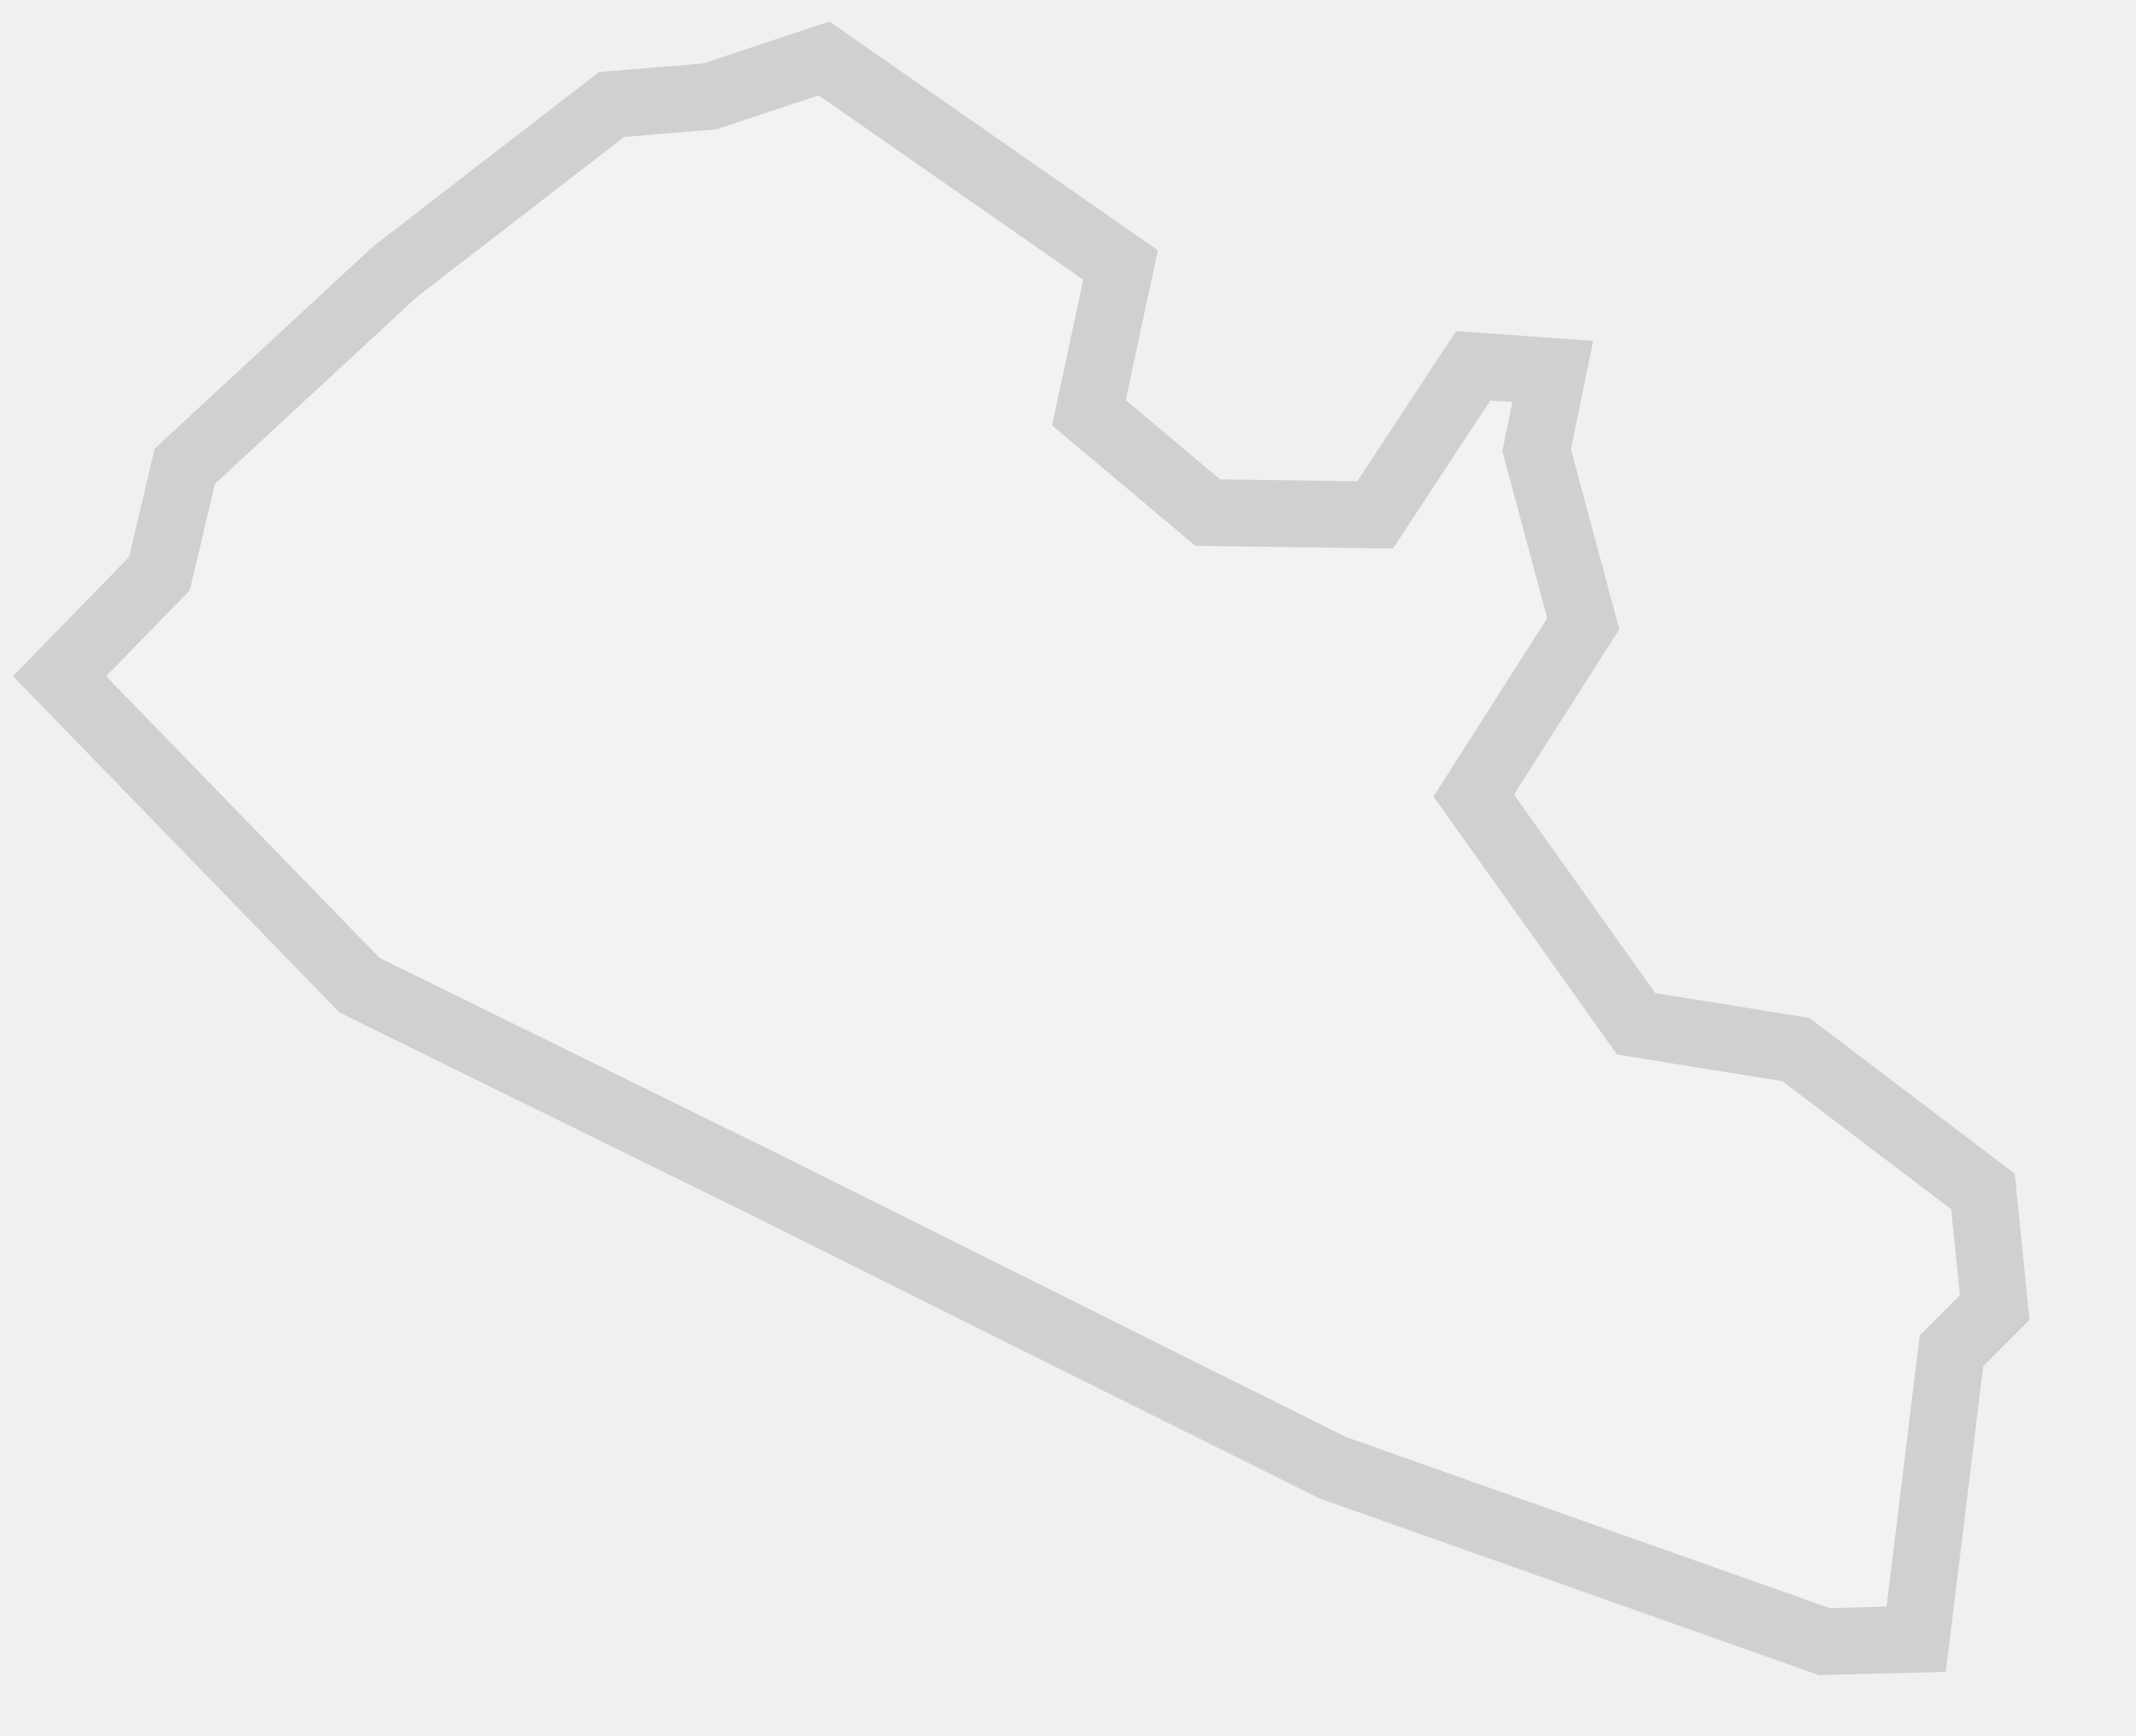
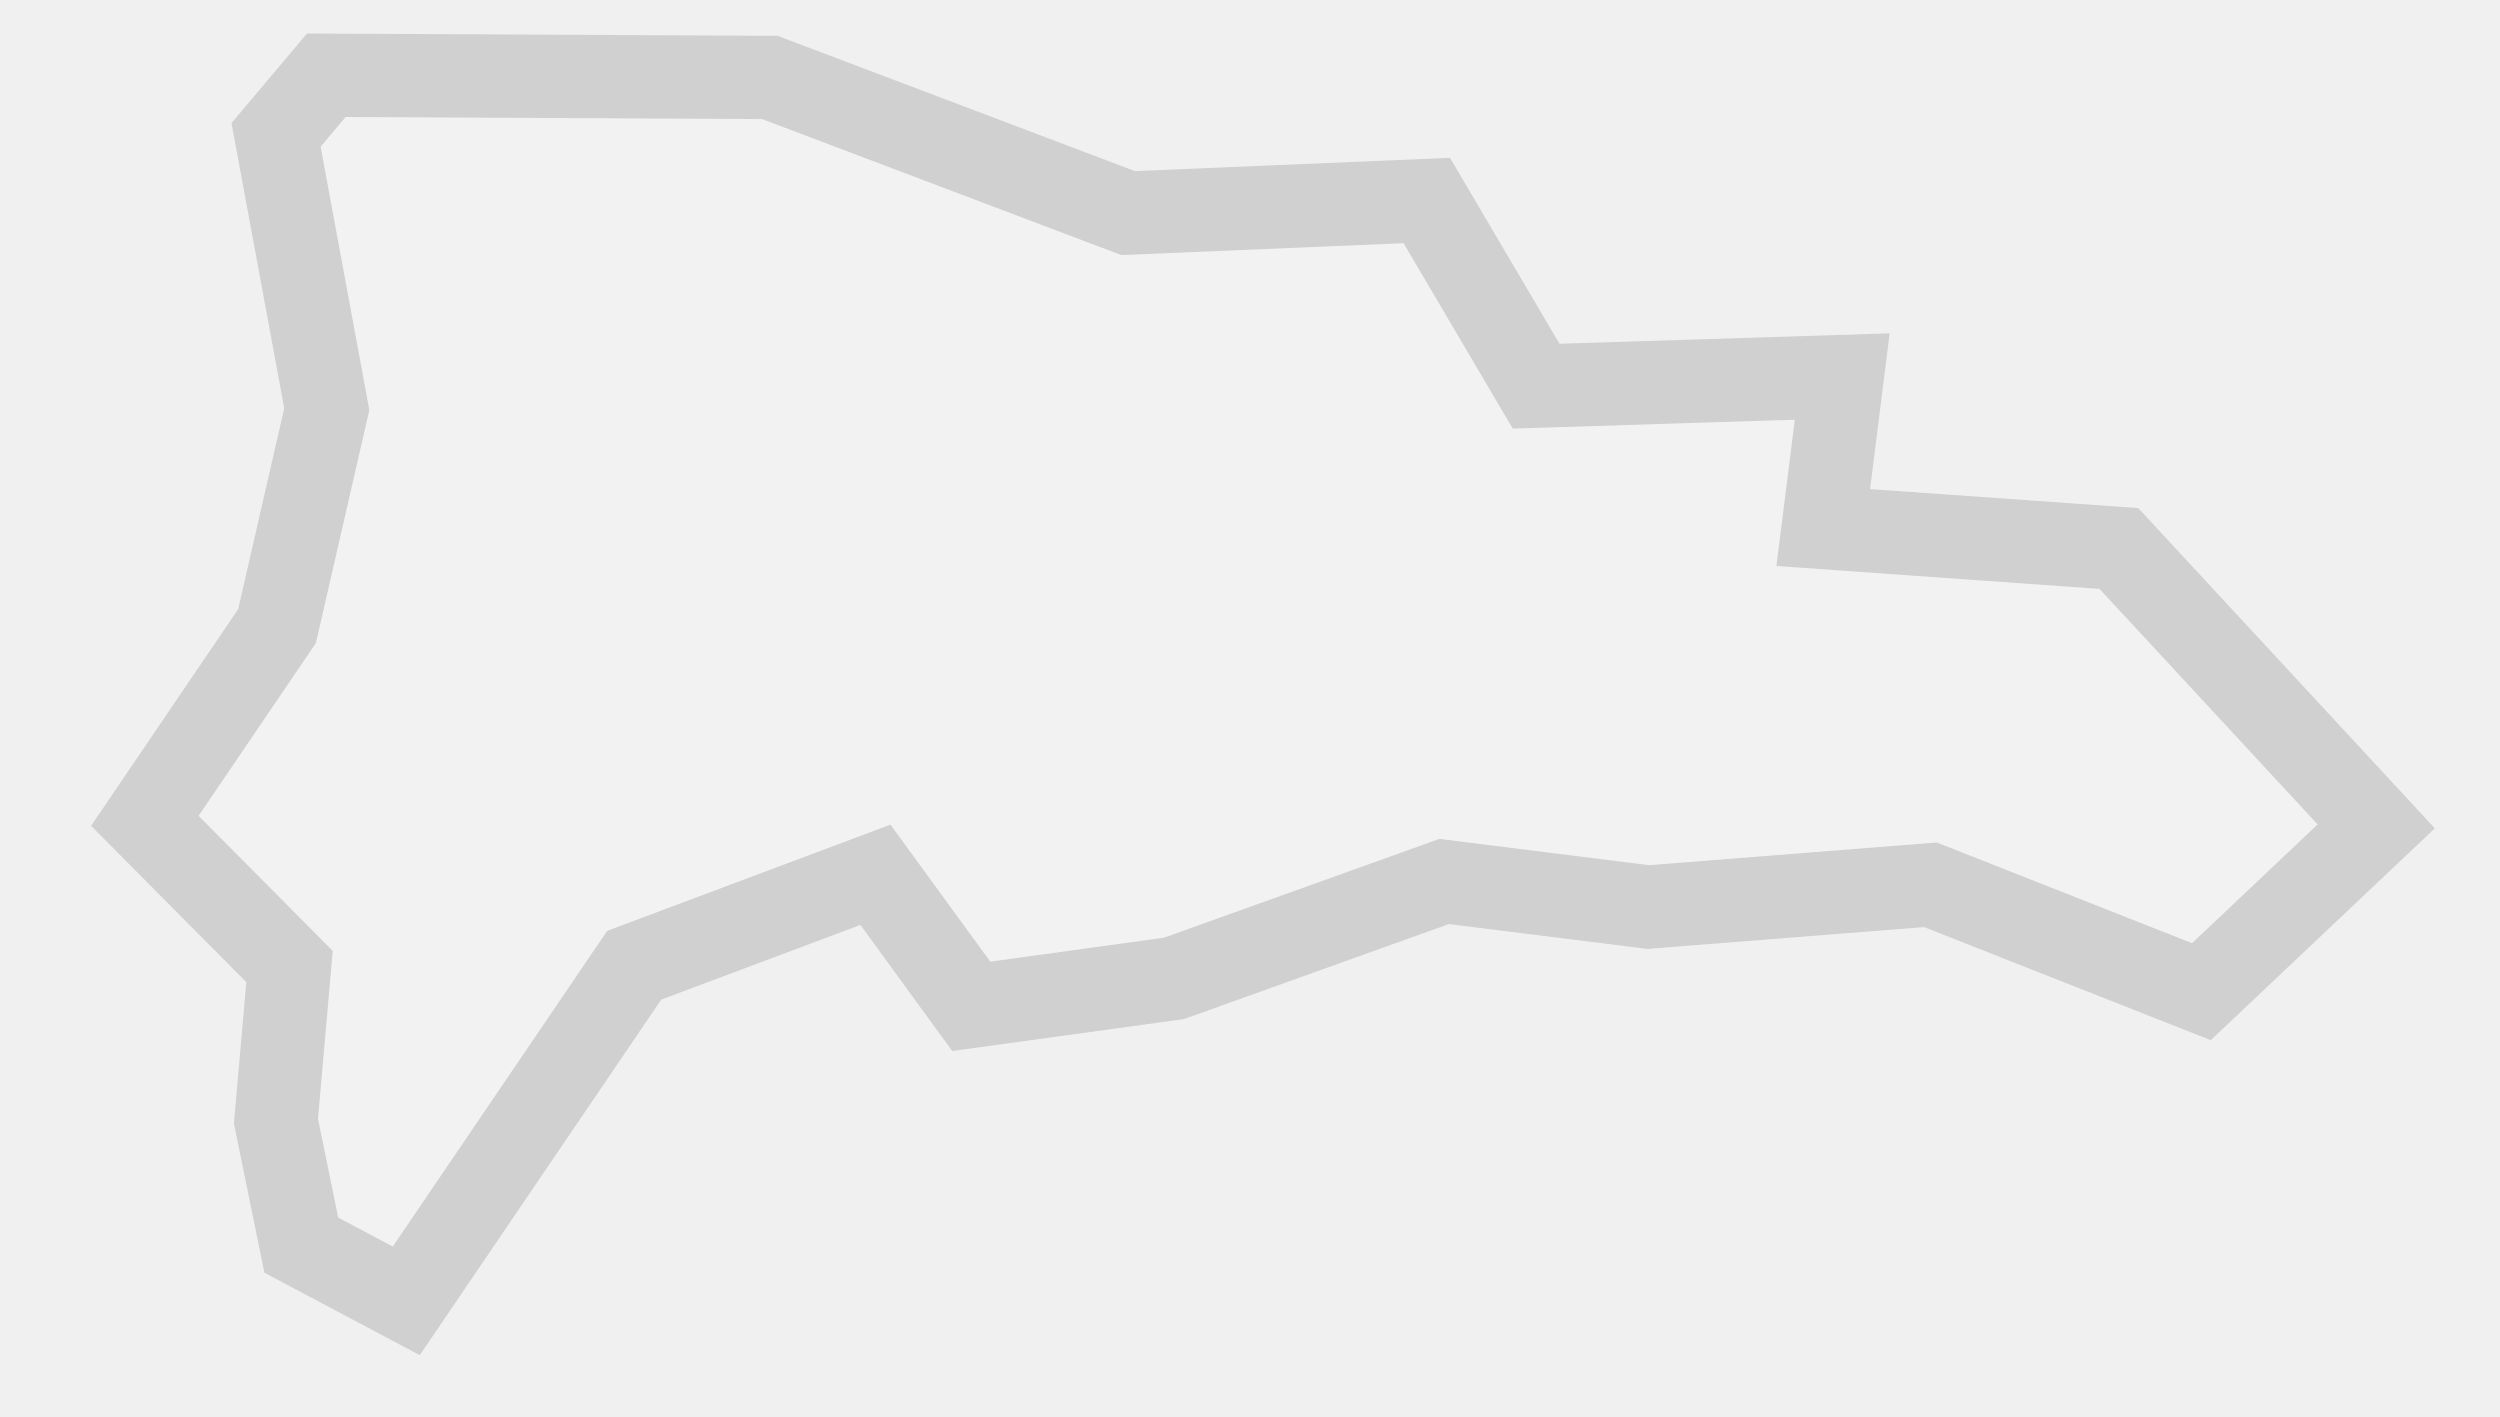
- <svg xmlns="http://www.w3.org/2000/svg" version="1.1" width="32px" height="26px">
+ <svg xmlns="http://www.w3.org/2000/svg" version="1.1" width="30px" height="17px">
  <defs>
-     <mask fill="white" id="clip156">
-       <path d="M 29.711 20.472  C 29.711 20.472  29.151 25.049  29.151 25.049  C 29.151 25.049  27.249 25.097  27.249 25.097  C 27.249 25.097  19.761 22.448  19.761 22.448  C 19.761 22.448  11.277 18.215  11.277 18.215  C 11.277 18.215  5.087 15.171  5.087 15.171  C 5.087 15.171  0.195 10.13  0.195 10.13  C 0.195 10.13  1.934 8.345  1.934 8.345  C 1.934 8.345  2.317 6.722  2.317 6.722  C 2.317 6.722  5.595 3.688  5.595 3.688  C 5.595 3.688  8.976 1.078  8.976 1.078  C 8.976 1.078  10.528 0.952  10.528 0.952  C 10.528 0.952  12.425 0.322  12.425 0.322  C 12.425 0.322  17.346 3.75  17.346 3.75  C 17.346 3.75  16.865 5.995  16.865 5.995  C 16.865 5.995  18.279 7.183  18.279 7.183  C 18.279 7.183  20.334 7.211  20.334 7.211  C 20.334 7.211  21.813 4.961  21.813 4.961  C 21.813 4.961  23.868 5.106  23.868 5.106  C 23.868 5.106  23.534 6.728  23.534 6.728  C 23.534 6.728  24.259 9.428  24.259 9.428  C 24.259 9.428  22.681 11.904  22.681 11.904  C 22.681 11.904  24.798 14.879  24.798 14.879  C 24.798 14.879  27.107 15.251  27.107 15.251  C 27.107 15.251  30.182 17.583  30.182 17.583  C 30.182 17.583  30.405 19.774  30.405 19.774  C 30.405 19.774  29.711 20.472  29.711 20.472  Z " fill-rule="evenodd" />
+     <mask fill="white" id="clip357">
+       <path d="M 3.411 4.899  C 3.411 4.899  2.778 1.477  2.778 1.477  C 2.778 1.477  3.684 0.402  3.684 0.402  C 3.684 0.402  9.331 0.43  9.331 0.43  C 9.331 0.43  13.618 2.053  13.618 2.053  C 13.618 2.053  17.4 1.894  17.4 1.894  C 17.4 1.894  18.714 4.125  18.714 4.125  C 18.714 4.125  22.676 4  22.676 4  C 22.676 4  22.441 5.869  22.441 5.869  C 22.441 5.869  25.659 6.097  25.659 6.097  C 25.659 6.097  29.218 9.94  29.218 9.94  C 29.218 9.94  26.529 12.482  26.529 12.482  C 26.529 12.482  23.089 11.125  23.089 11.125  C 23.089 11.125  19.767 11.387  19.767 11.387  C 19.767 11.387  17.385 11.089  17.385 11.089  C 17.385 11.089  14.207 12.229  14.207 12.229  C 14.207 12.229  11.427 12.612  11.427 12.612  C 11.427 12.612  10.325 11.099  10.325 11.099  C 10.325 11.099  7.935 11.995  7.935 11.995  C 7.935 11.995  5.037 16.262  5.037 16.262  C 5.037 16.262  3.173 15.273  3.173 15.273  C 3.173 15.273  2.807 13.482  2.807 13.482  C 2.807 13.482  2.956 11.786  2.956 11.786  C 2.956 11.786  1.093 9.91  1.093 9.91  C 1.093 9.91  2.858 7.31  2.858 7.31  C 2.858 7.31  3.411 4.899  3.411 4.899  Z " fill-rule="evenodd" />
    </mask>
  </defs>
-   <g transform="matrix(1 0 0 1 -1758 -4294 )">
-     <path d="M 29.711 20.472  C 29.711 20.472  29.151 25.049  29.151 25.049  C 29.151 25.049  27.249 25.097  27.249 25.097  C 27.249 25.097  19.761 22.448  19.761 22.448  C 19.761 22.448  11.277 18.215  11.277 18.215  C 11.277 18.215  5.087 15.171  5.087 15.171  C 5.087 15.171  0.195 10.13  0.195 10.13  C 0.195 10.13  1.934 8.345  1.934 8.345  C 1.934 8.345  2.317 6.722  2.317 6.722  C 2.317 6.722  5.595 3.688  5.595 3.688  C 5.595 3.688  8.976 1.078  8.976 1.078  C 8.976 1.078  10.528 0.952  10.528 0.952  C 10.528 0.952  12.425 0.322  12.425 0.322  C 12.425 0.322  17.346 3.75  17.346 3.75  C 17.346 3.75  16.865 5.995  16.865 5.995  C 16.865 5.995  18.279 7.183  18.279 7.183  C 18.279 7.183  20.334 7.211  20.334 7.211  C 20.334 7.211  21.813 4.961  21.813 4.961  C 21.813 4.961  23.868 5.106  23.868 5.106  C 23.868 5.106  23.534 6.728  23.534 6.728  C 23.534 6.728  24.259 9.428  24.259 9.428  C 24.259 9.428  22.681 11.904  22.681 11.904  C 22.681 11.904  24.798 14.879  24.798 14.879  C 24.798 14.879  27.107 15.251  27.107 15.251  C 27.107 15.251  30.182 17.583  30.182 17.583  C 30.182 17.583  30.405 19.774  30.405 19.774  C 30.405 19.774  29.711 20.472  29.711 20.472  Z " fill-rule="nonzero" fill="#f2f2f2" stroke="none" transform="matrix(1 0 0 1 1758 4294 )" />
-     <path d="M 29.711 20.472  C 29.711 20.472  29.151 25.049  29.151 25.049  C 29.151 25.049  27.249 25.097  27.249 25.097  C 27.249 25.097  19.761 22.448  19.761 22.448  C 19.761 22.448  11.277 18.215  11.277 18.215  C 11.277 18.215  5.087 15.171  5.087 15.171  C 5.087 15.171  0.195 10.13  0.195 10.13  C 0.195 10.13  1.934 8.345  1.934 8.345  C 1.934 8.345  2.317 6.722  2.317 6.722  C 2.317 6.722  5.595 3.688  5.595 3.688  C 5.595 3.688  8.976 1.078  8.976 1.078  C 8.976 1.078  10.528 0.952  10.528 0.952  C 10.528 0.952  12.425 0.322  12.425 0.322  C 12.425 0.322  17.346 3.75  17.346 3.75  C 17.346 3.75  16.865 5.995  16.865 5.995  C 16.865 5.995  18.279 7.183  18.279 7.183  C 18.279 7.183  20.334 7.211  20.334 7.211  C 20.334 7.211  21.813 4.961  21.813 4.961  C 21.813 4.961  23.868 5.106  23.868 5.106  C 23.868 5.106  23.534 6.728  23.534 6.728  C 23.534 6.728  24.259 9.428  24.259 9.428  C 24.259 9.428  22.681 11.904  22.681 11.904  C 22.681 11.904  24.798 14.879  24.798 14.879  C 24.798 14.879  27.107 15.251  27.107 15.251  C 27.107 15.251  30.182 17.583  30.182 17.583  C 30.182 17.583  30.405 19.774  30.405 19.774  C 30.405 19.774  29.711 20.472  29.711 20.472  Z " stroke-width="2" stroke="#505050" fill="none" stroke-opacity="0.212" transform="matrix(1 0 0 1 1758 4294 )" mask="url(#clip156)" />
+   <g transform="matrix(1 0 0 1 -1327 -4230 )">
+     <path d="M 3.411 4.899  C 3.411 4.899  2.778 1.477  2.778 1.477  C 2.778 1.477  3.684 0.402  3.684 0.402  C 3.684 0.402  9.331 0.43  9.331 0.43  C 9.331 0.43  13.618 2.053  13.618 2.053  C 13.618 2.053  17.4 1.894  17.4 1.894  C 17.4 1.894  18.714 4.125  18.714 4.125  C 18.714 4.125  22.676 4  22.676 4  C 22.676 4  22.441 5.869  22.441 5.869  C 22.441 5.869  25.659 6.097  25.659 6.097  C 25.659 6.097  29.218 9.94  29.218 9.94  C 29.218 9.94  26.529 12.482  26.529 12.482  C 26.529 12.482  23.089 11.125  23.089 11.125  C 23.089 11.125  19.767 11.387  19.767 11.387  C 19.767 11.387  17.385 11.089  17.385 11.089  C 17.385 11.089  14.207 12.229  14.207 12.229  C 14.207 12.229  11.427 12.612  11.427 12.612  C 11.427 12.612  10.325 11.099  10.325 11.099  C 10.325 11.099  7.935 11.995  7.935 11.995  C 7.935 11.995  5.037 16.262  5.037 16.262  C 5.037 16.262  3.173 15.273  3.173 15.273  C 3.173 15.273  2.807 13.482  2.807 13.482  C 2.807 13.482  2.956 11.786  2.956 11.786  C 2.956 11.786  1.093 9.91  1.093 9.91  C 1.093 9.91  2.858 7.31  2.858 7.31  C 2.858 7.31  3.411 4.899  3.411 4.899  Z " fill-rule="nonzero" fill="#f2f2f2" stroke="none" transform="matrix(1 0 0 1 1327 4230 )" />
+     <path d="M 3.411 4.899  C 3.411 4.899  2.778 1.477  2.778 1.477  C 2.778 1.477  3.684 0.402  3.684 0.402  C 3.684 0.402  9.331 0.43  9.331 0.43  C 9.331 0.43  13.618 2.053  13.618 2.053  C 13.618 2.053  17.4 1.894  17.4 1.894  C 17.4 1.894  18.714 4.125  18.714 4.125  C 18.714 4.125  22.676 4  22.676 4  C 22.676 4  22.441 5.869  22.441 5.869  C 22.441 5.869  25.659 6.097  25.659 6.097  C 25.659 6.097  29.218 9.94  29.218 9.94  C 29.218 9.94  26.529 12.482  26.529 12.482  C 26.529 12.482  23.089 11.125  23.089 11.125  C 23.089 11.125  19.767 11.387  19.767 11.387  C 19.767 11.387  17.385 11.089  17.385 11.089  C 17.385 11.089  14.207 12.229  14.207 12.229  C 14.207 12.229  11.427 12.612  11.427 12.612  C 11.427 12.612  10.325 11.099  10.325 11.099  C 10.325 11.099  7.935 11.995  7.935 11.995  C 7.935 11.995  5.037 16.262  5.037 16.262  C 5.037 16.262  3.173 15.273  3.173 15.273  C 3.173 15.273  2.807 13.482  2.807 13.482  C 2.807 13.482  2.956 11.786  2.956 11.786  C 2.956 11.786  1.093 9.91  1.093 9.91  C 1.093 9.91  2.858 7.31  2.858 7.31  C 2.858 7.31  3.411 4.899  3.411 4.899  Z " stroke-width="2" stroke="#505050" fill="none" stroke-opacity="0.212" transform="matrix(1 0 0 1 1327 4230 )" mask="url(#clip357)" />
  </g>
</svg>
